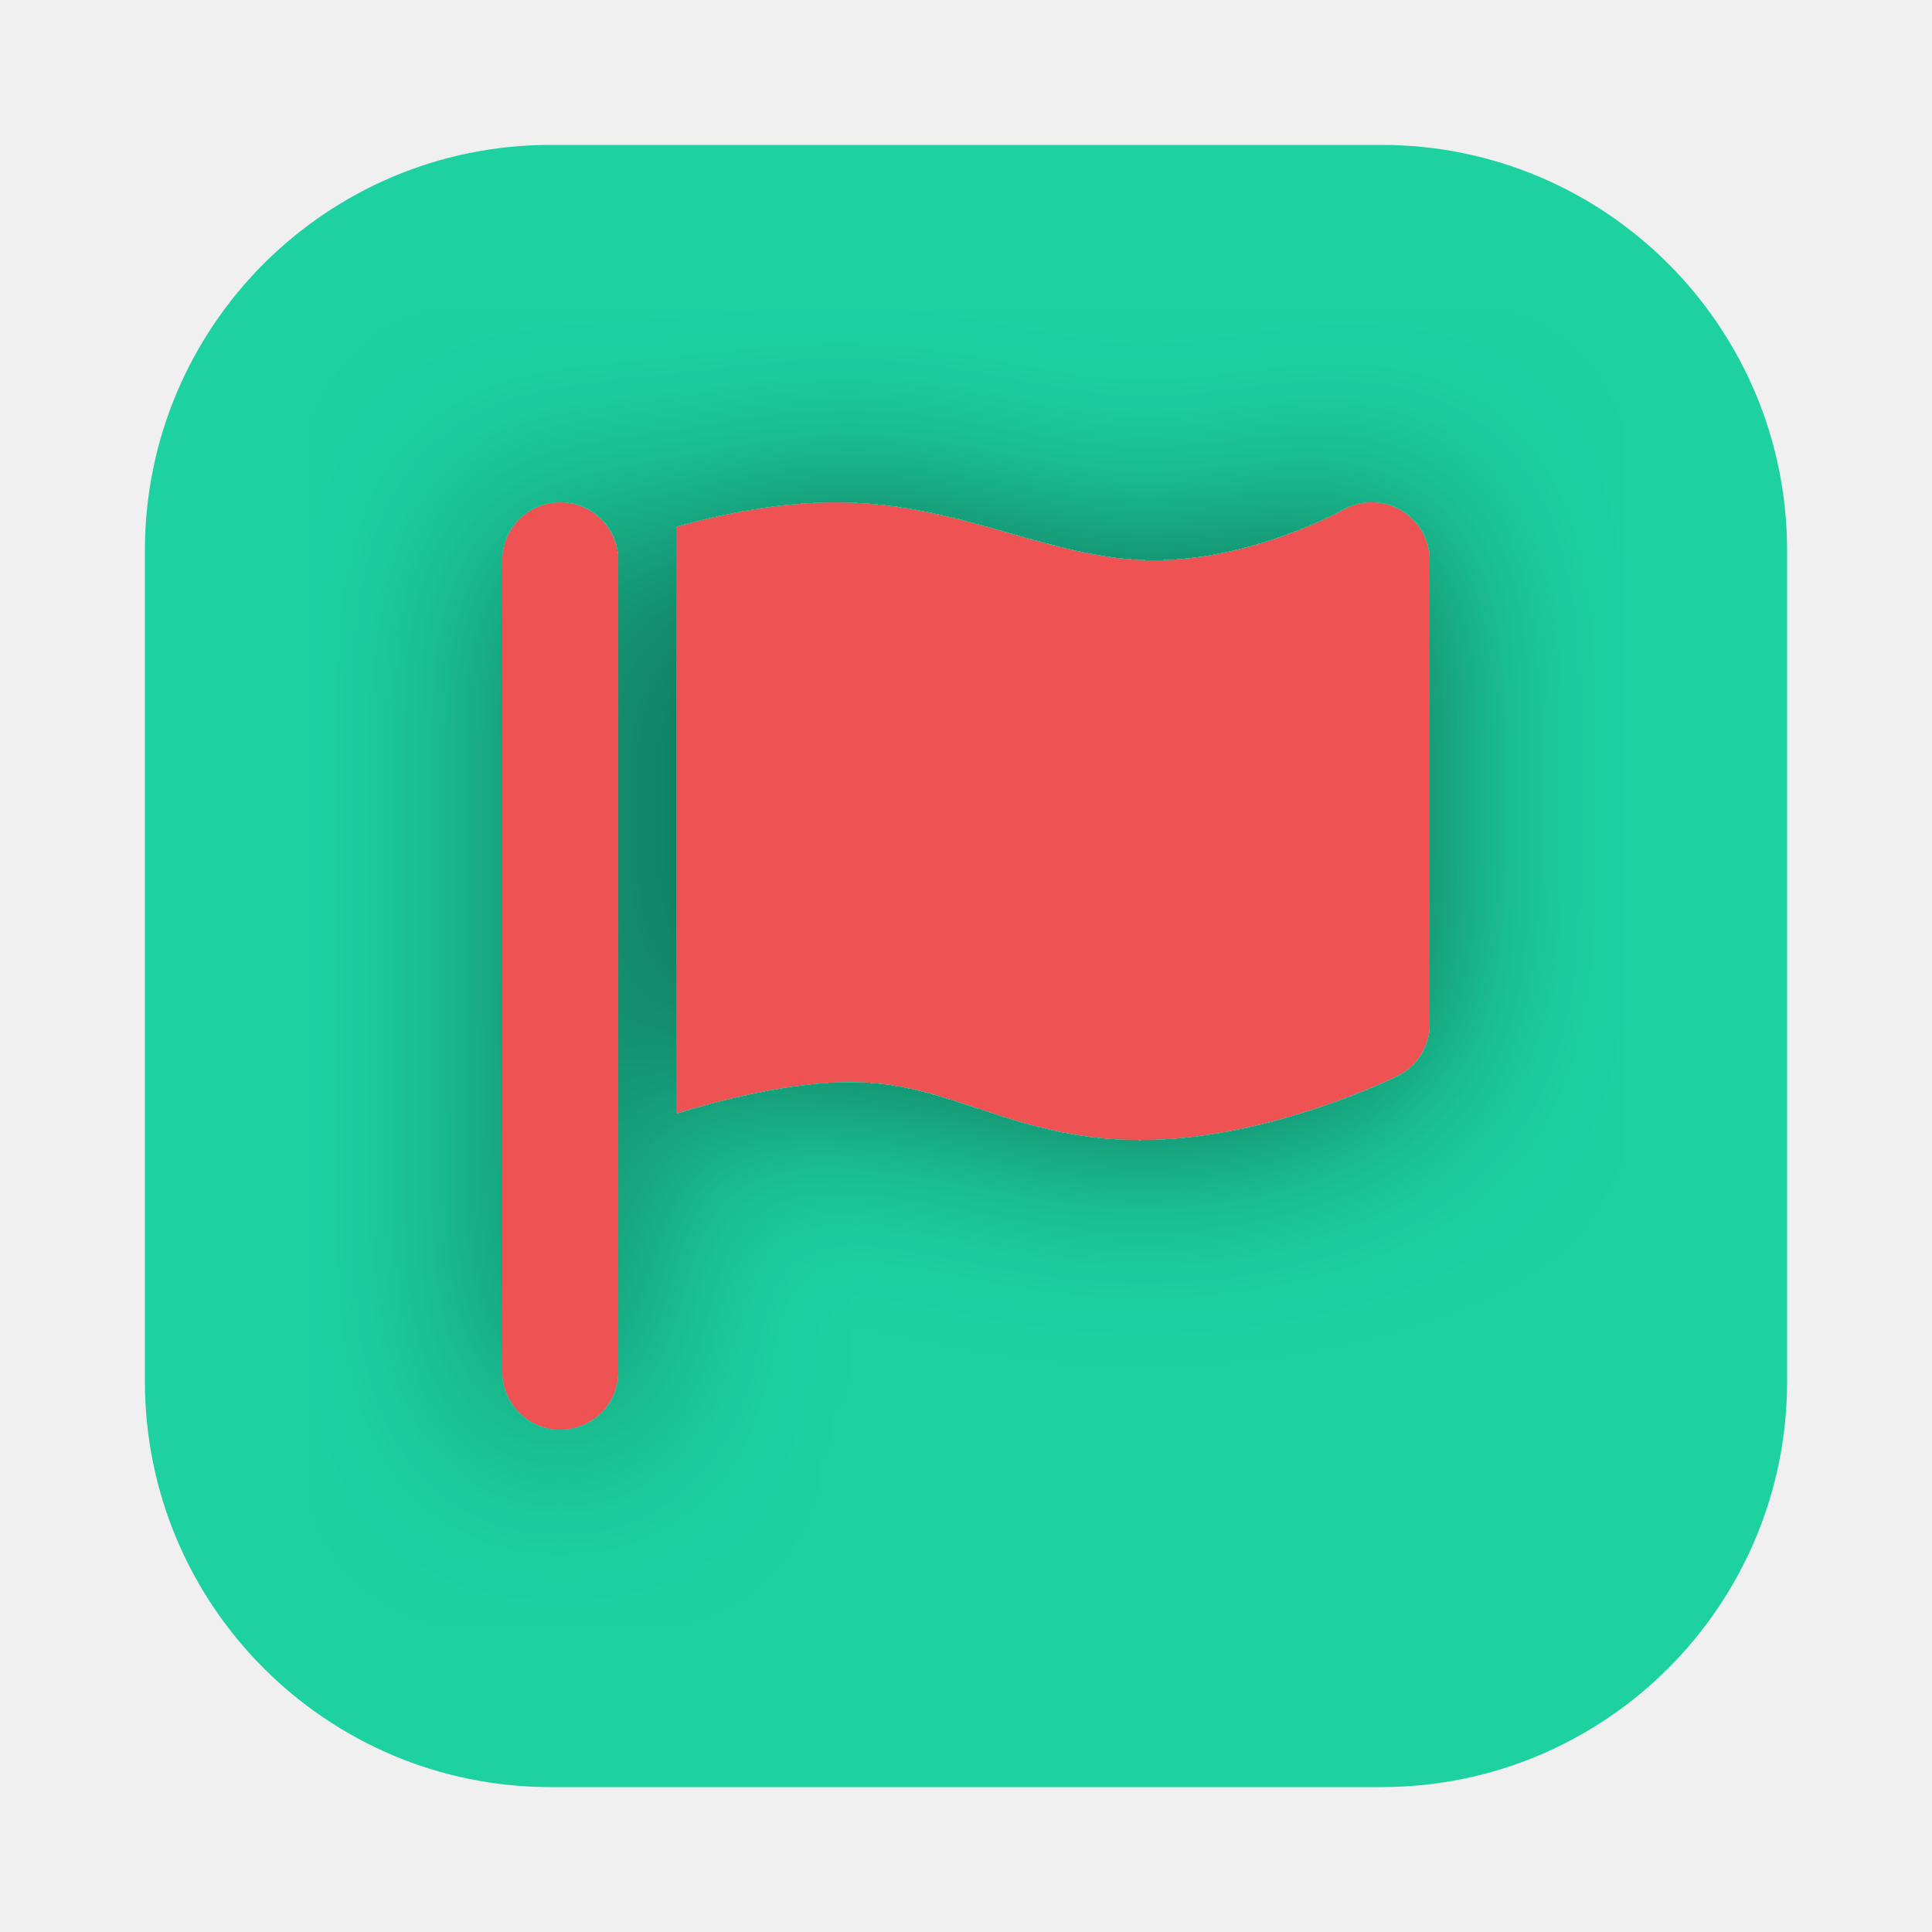
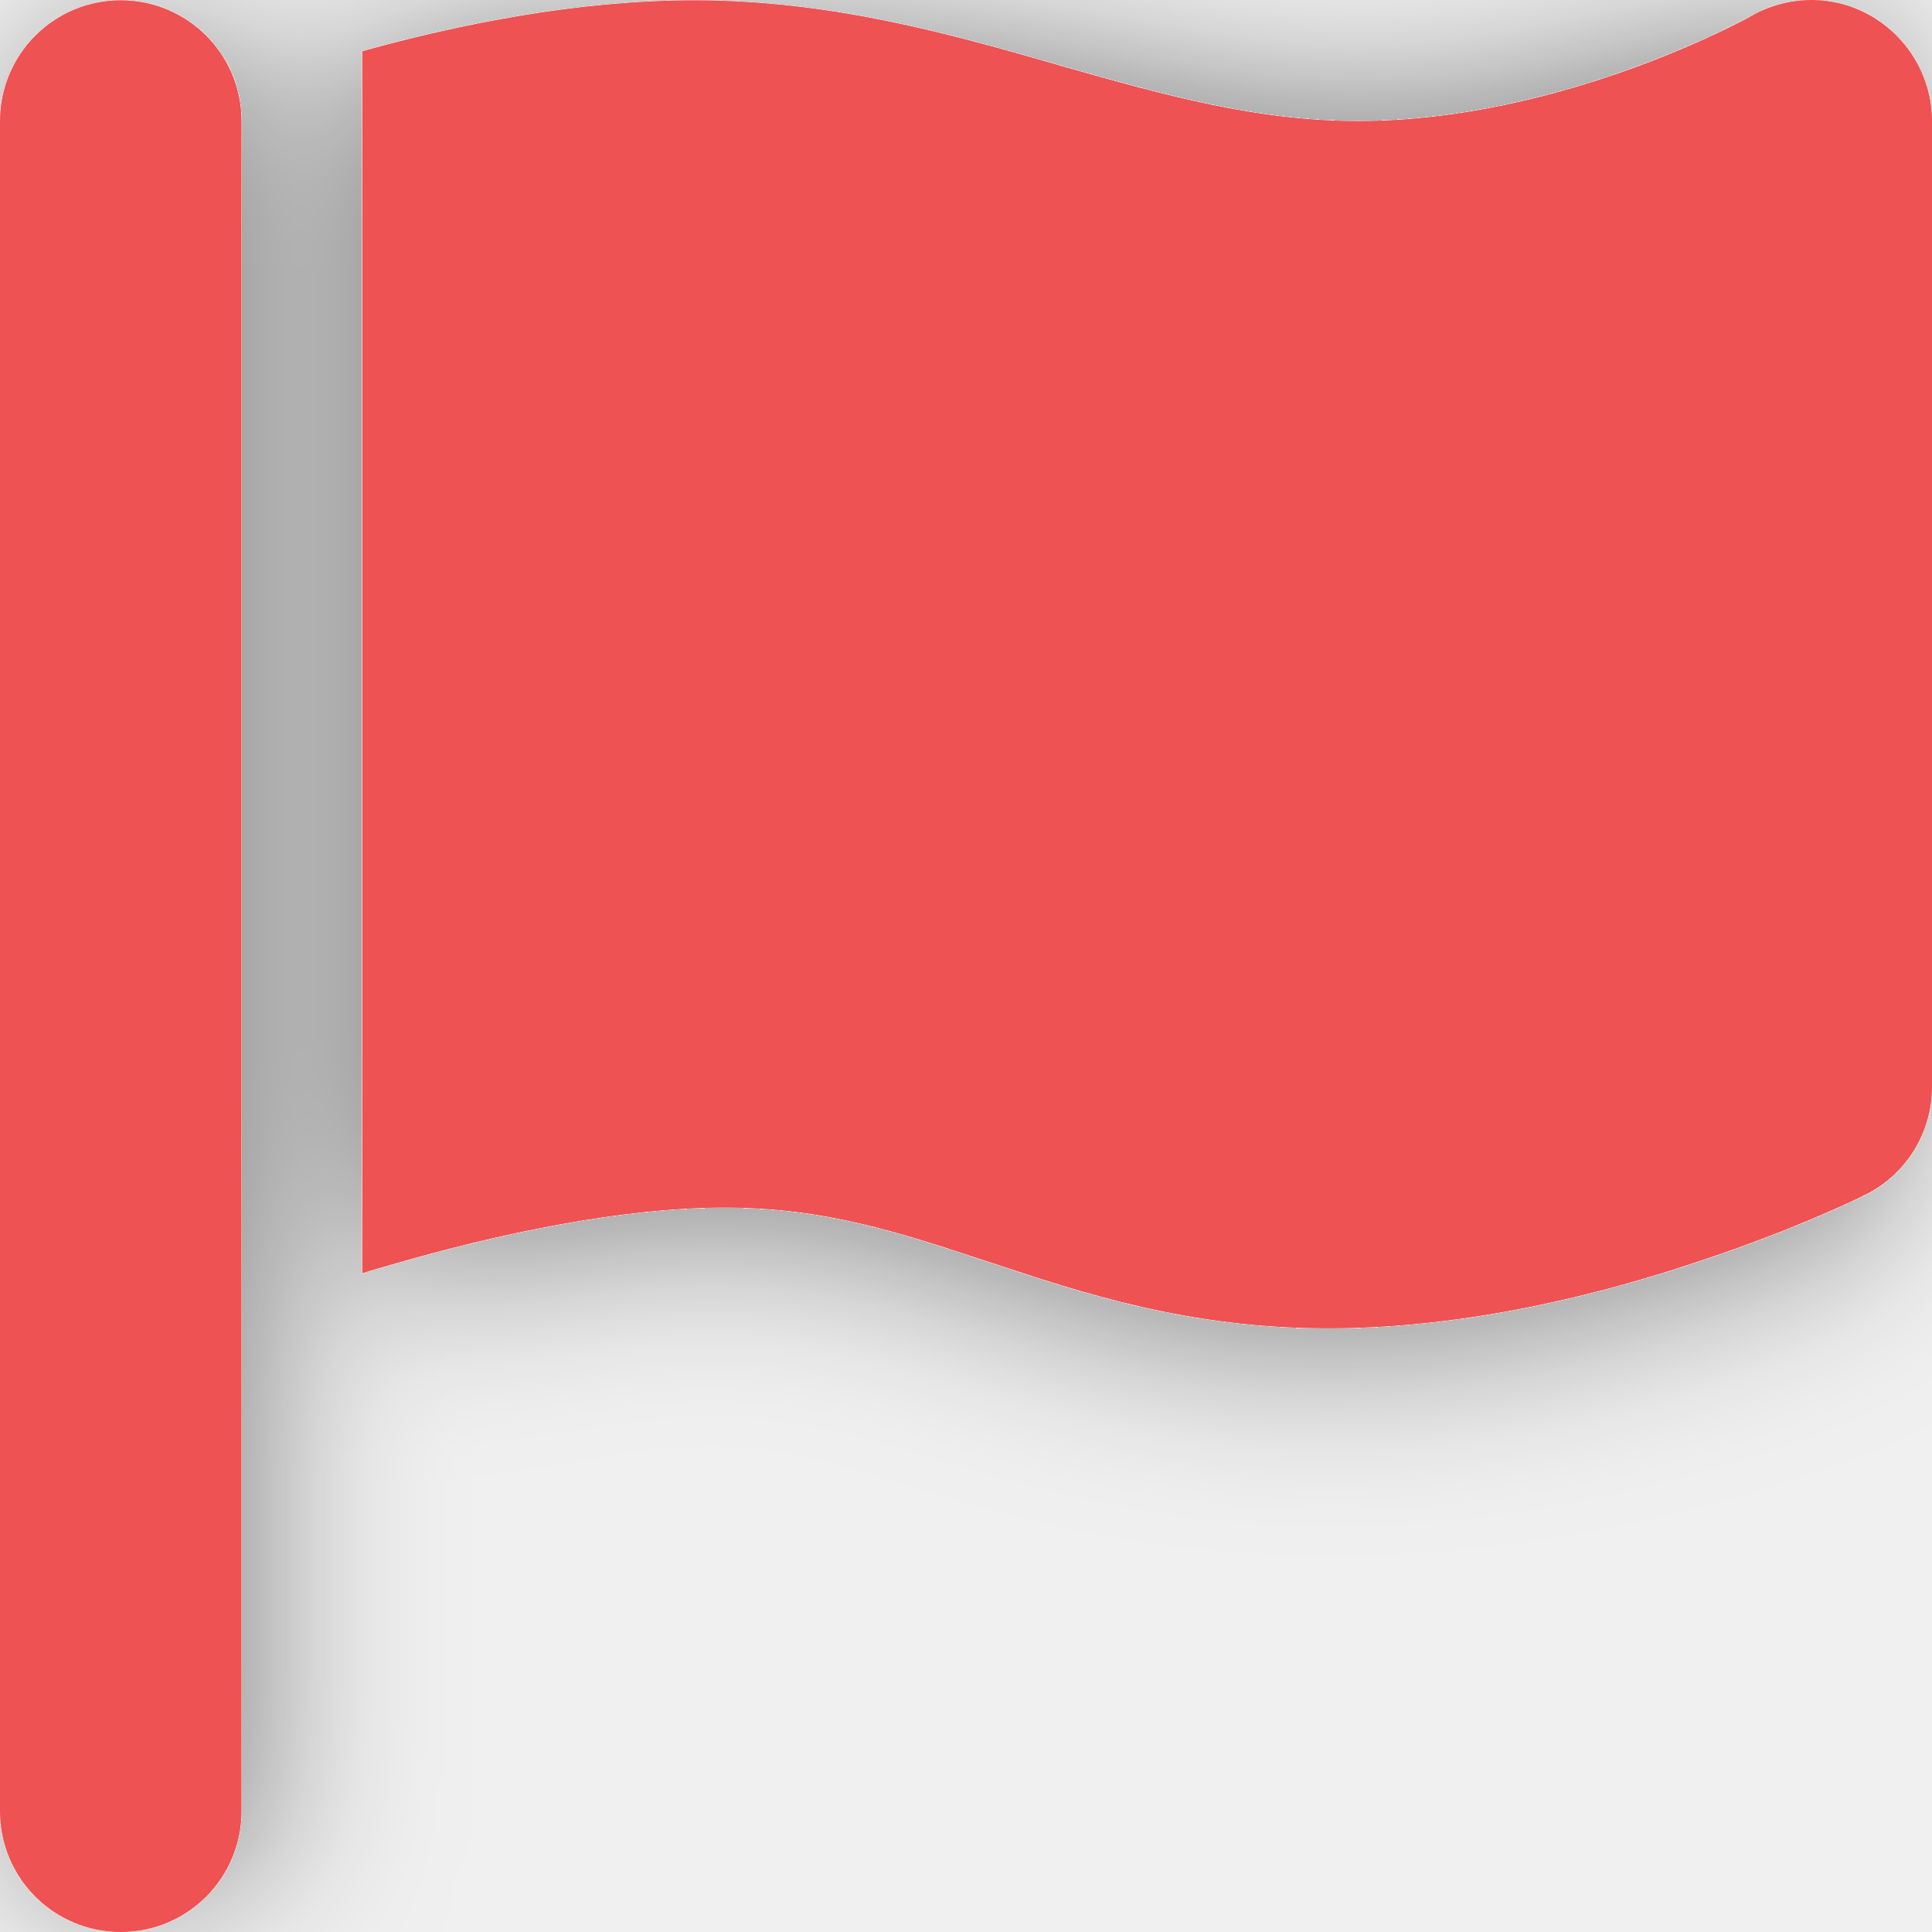
<svg xmlns="http://www.w3.org/2000/svg" width="200" height="200" viewBox="0 0 200 200" fill="none">
-   <rect x="15" y="15" width="170" height="170" rx="42" fill="#1DD1A1" />
-   <g filter="url(#filter0_d_63_42)">
-     <path d="M64 58.013V142.001C64 145.319 61.319 148 58 148C54.681 148 52 145.319 52 142.001V58.013C52 54.695 54.681 52.014 58 52.014C61.319 52.014 64 54.695 64 58.013ZM71.65 114.78C71.088 114.949 70.525 115.099 70 115.267V54.545C74.781 53.214 80.688 52.014 86.5 52.014C93.344 52.014 99.306 53.72 104.425 55.182L104.669 55.257C110.012 56.776 114.494 58.013 119.5 58.013C124.525 58.013 129.419 56.738 133.188 55.37C135.044 54.695 136.544 54.02 137.575 53.533C138.081 53.289 138.475 53.083 138.738 52.952C138.869 52.877 138.944 52.839 139 52.801L139.038 52.783C140.894 51.733 143.181 51.733 145.019 52.82C146.856 53.908 148 55.876 148 58.013V106.006C148 108.275 146.725 110.356 144.681 111.368L142 106.006C144.681 111.368 144.681 111.368 144.681 111.368H144.663L144.625 111.387L144.494 111.462C144.381 111.518 144.212 111.593 144.025 111.687C143.612 111.874 143.05 112.137 142.337 112.436C140.894 113.055 138.869 113.861 136.431 114.667C131.594 116.298 124.9 118.004 118 118.004C111.062 118.004 105.775 116.242 101.312 114.761L101.125 114.705C96.625 113.205 92.931 112.005 88 112.005C82.844 112.005 76.731 113.318 71.65 114.78Z" fill="#EE5253" />
+   <g clip-path="url(#clip0_63_42)">
+     <g filter="url(#filter0_d_63_42)">
+       <path d="M25 12.528V187.502C25 194.415 19.414 200 12.5 200C5.586 200 0 194.415 0 187.502V12.528C0 5.615 5.586 0.029 12.5 0.029C19.414 0.029 25 5.615 25 12.528ZM40.938 130.791C39.766 131.143 38.594 131.455 37.5 131.807V5.302C47.461 2.529 59.766 0.029 71.875 0.029C86.133 0.029 98.555 3.584 109.219 6.63L109.727 6.786C120.859 9.95 130.195 12.528 140.625 12.528C151.094 12.528 161.289 9.872 169.141 7.021C173.008 5.615 176.133 4.208 178.281 3.193C179.336 2.685 180.156 2.256 180.703 1.982C180.977 1.826 181.133 1.748 181.25 1.67L181.328 1.631C185.195 -0.556 189.961 -0.556 193.789 1.709C197.617 3.974 200 8.075 200 12.528V112.513C200 117.239 197.344 121.574 193.086 123.683L187.5 112.513C193.086 123.683 193.086 123.683 193.086 123.683H193.047L192.969 123.722L192.695 123.878C192.461 123.996 192.109 124.152 191.719 124.347C190.859 124.738 189.687 125.284 188.203 125.909C185.195 127.198 180.977 128.878 175.898 130.557C165.82 133.955 151.875 137.509 137.5 137.509C123.047 137.509 112.031 133.838 102.734 130.752L102.344 130.635C92.969 127.511 85.273 125.011 75 125.011C64.258 125.011 51.523 127.745 40.938 130.791Z" fill="#EE5253" />
+     </g>
  </g>
  <defs>
-     <filter id="filter0_d_63_42" x="32" y="32" width="136" height="136" filterUnits="userSpaceOnUse" color-interpolation-filters="sRGB">
+     <filter id="filter0_d_63_42" x="-20" y="-20" width="240" height="240" filterUnits="userSpaceOnUse" color-interpolation-filters="sRGB">
      <feFlood flood-opacity="0" result="BackgroundImageFix" />
      <feColorMatrix in="SourceAlpha" type="matrix" values="0 0 0 0 0 0 0 0 0 0 0 0 0 0 0 0 0 0 127 0" result="hardAlpha" />
      <feOffset />
      <feGaussianBlur stdDeviation="10" />
      <feComposite in2="hardAlpha" operator="out" />
      <feColorMatrix type="matrix" values="0 0 0 0 0 0 0 0 0 0 0 0 0 0 0 0 0 0 0.5 0" />
      <feBlend mode="normal" in2="BackgroundImageFix" result="effect1_dropShadow_63_42" />
      <feBlend mode="normal" in="SourceGraphic" in2="effect1_dropShadow_63_42" result="shape" />
    </filter>
+     <clipPath id="clip0_63_42">
+       <rect width="200" height="200" fill="white" />
+     </clipPath>
  </defs>
</svg>
